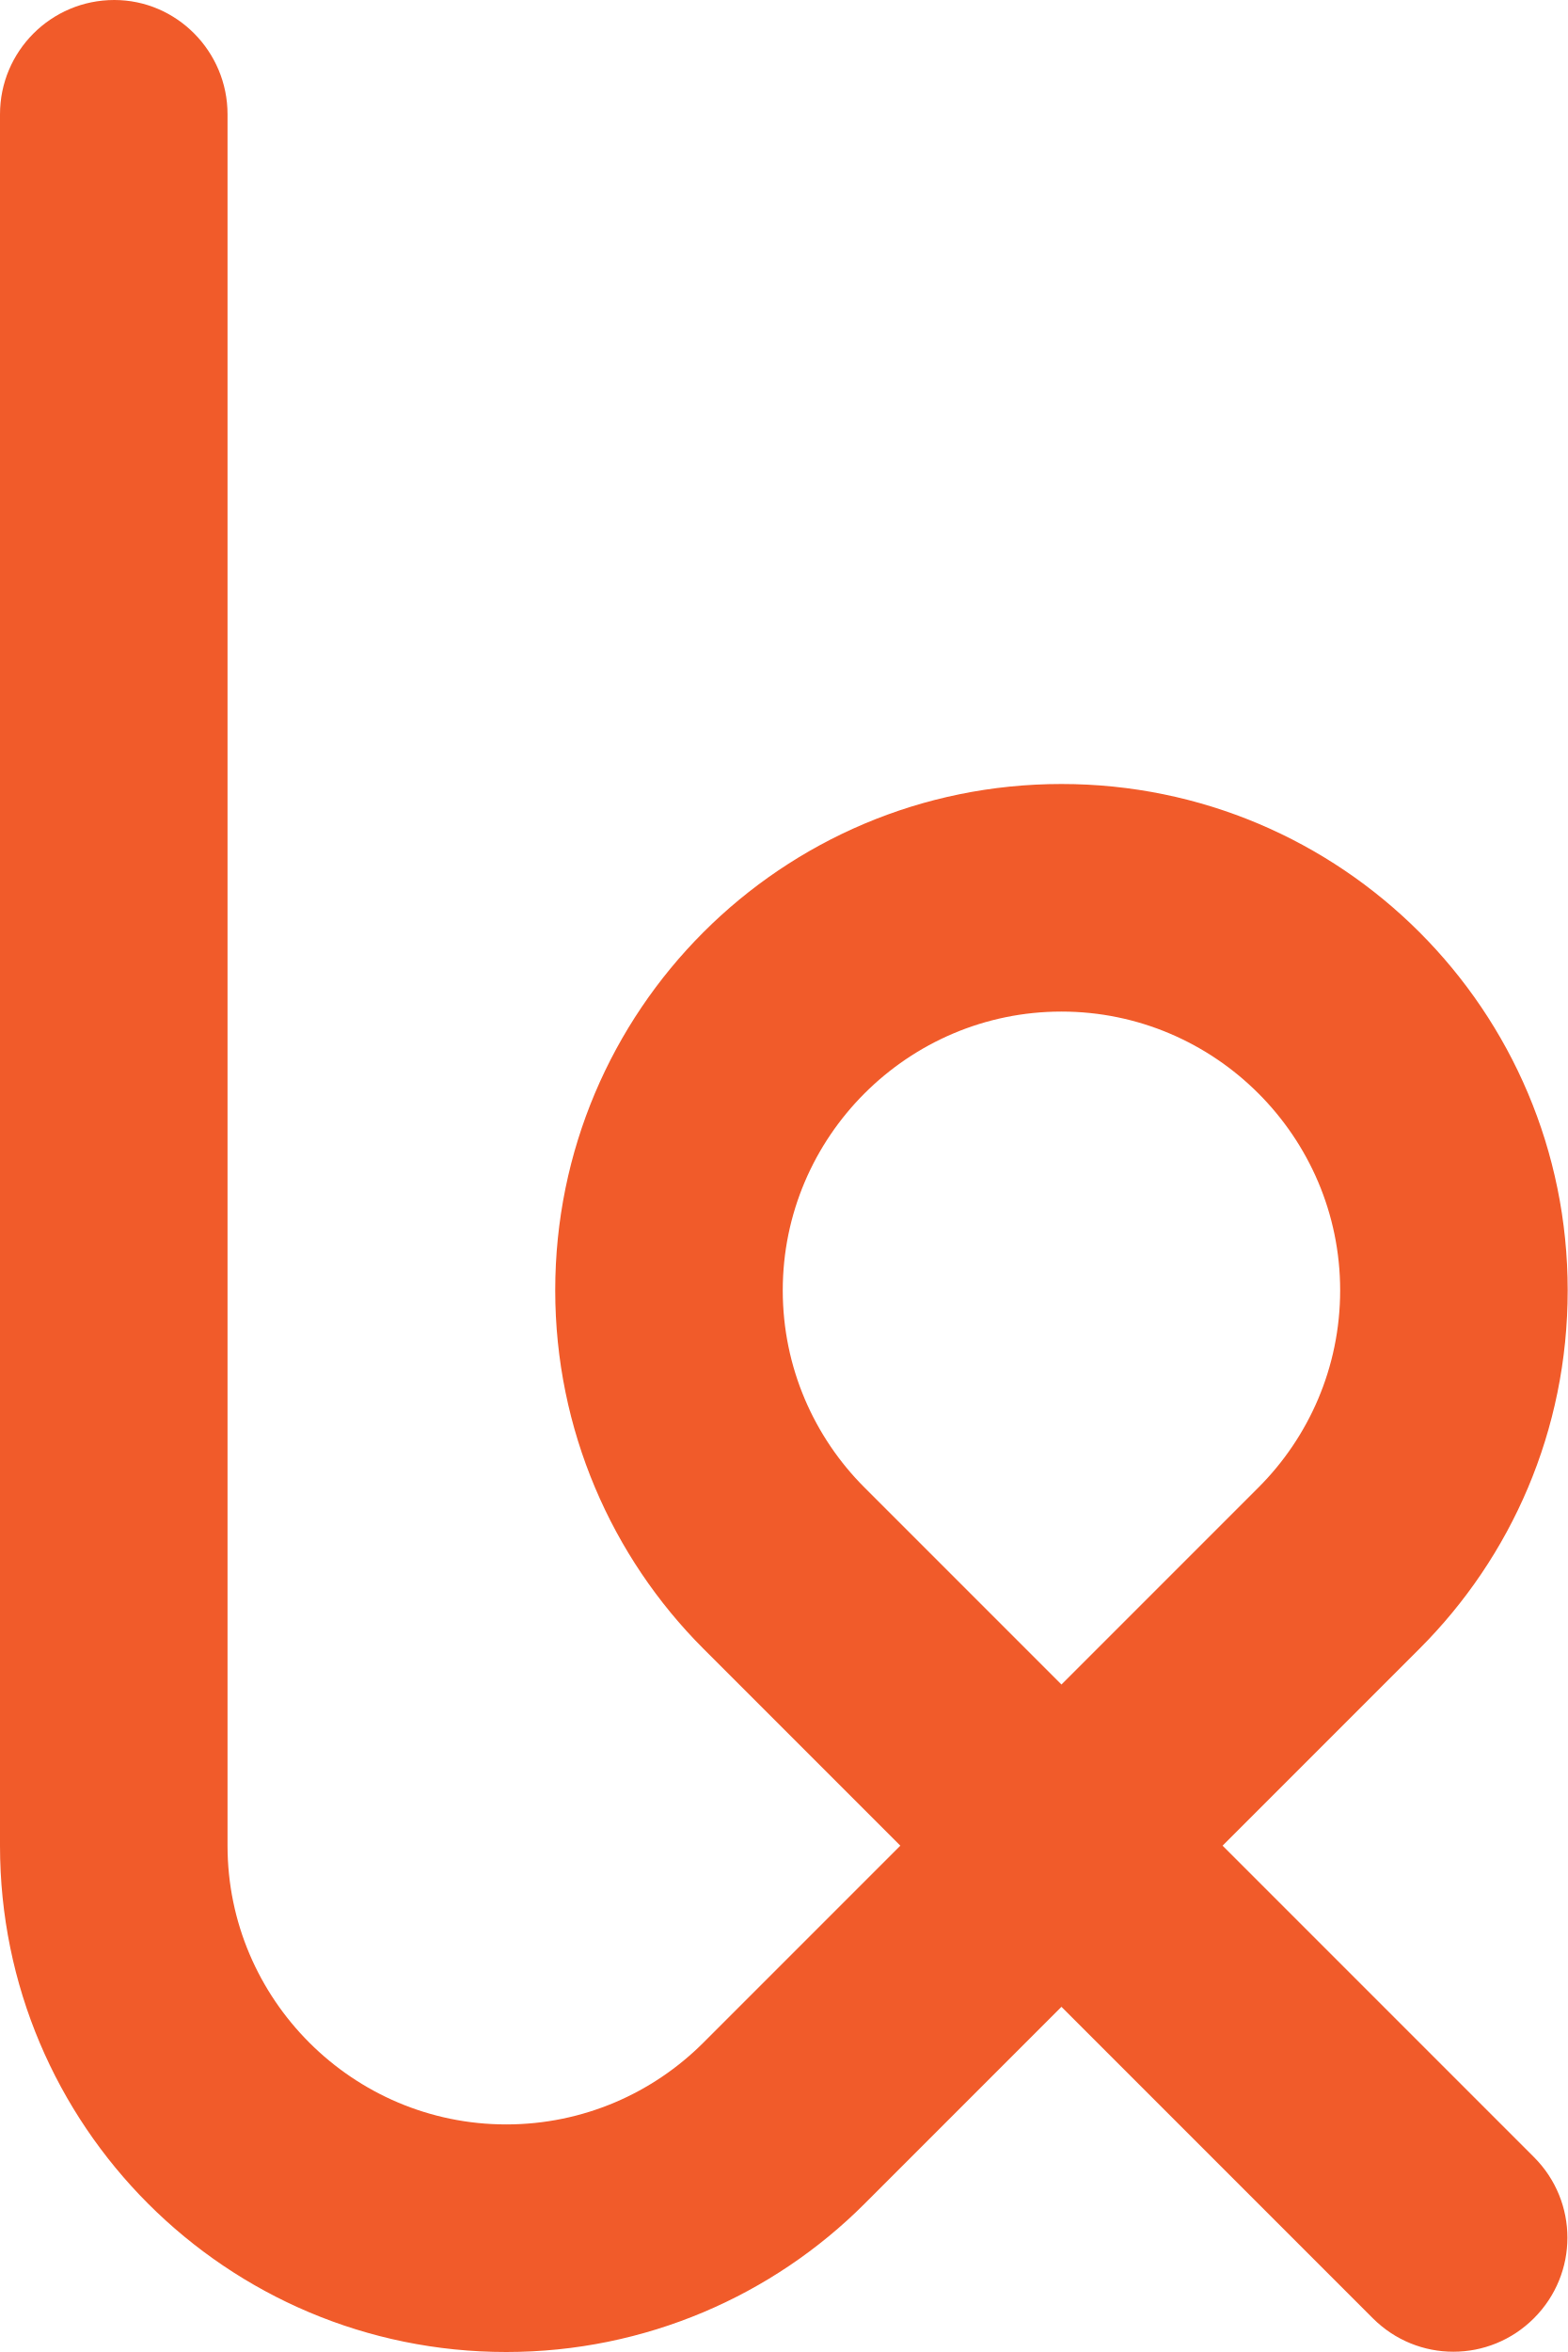
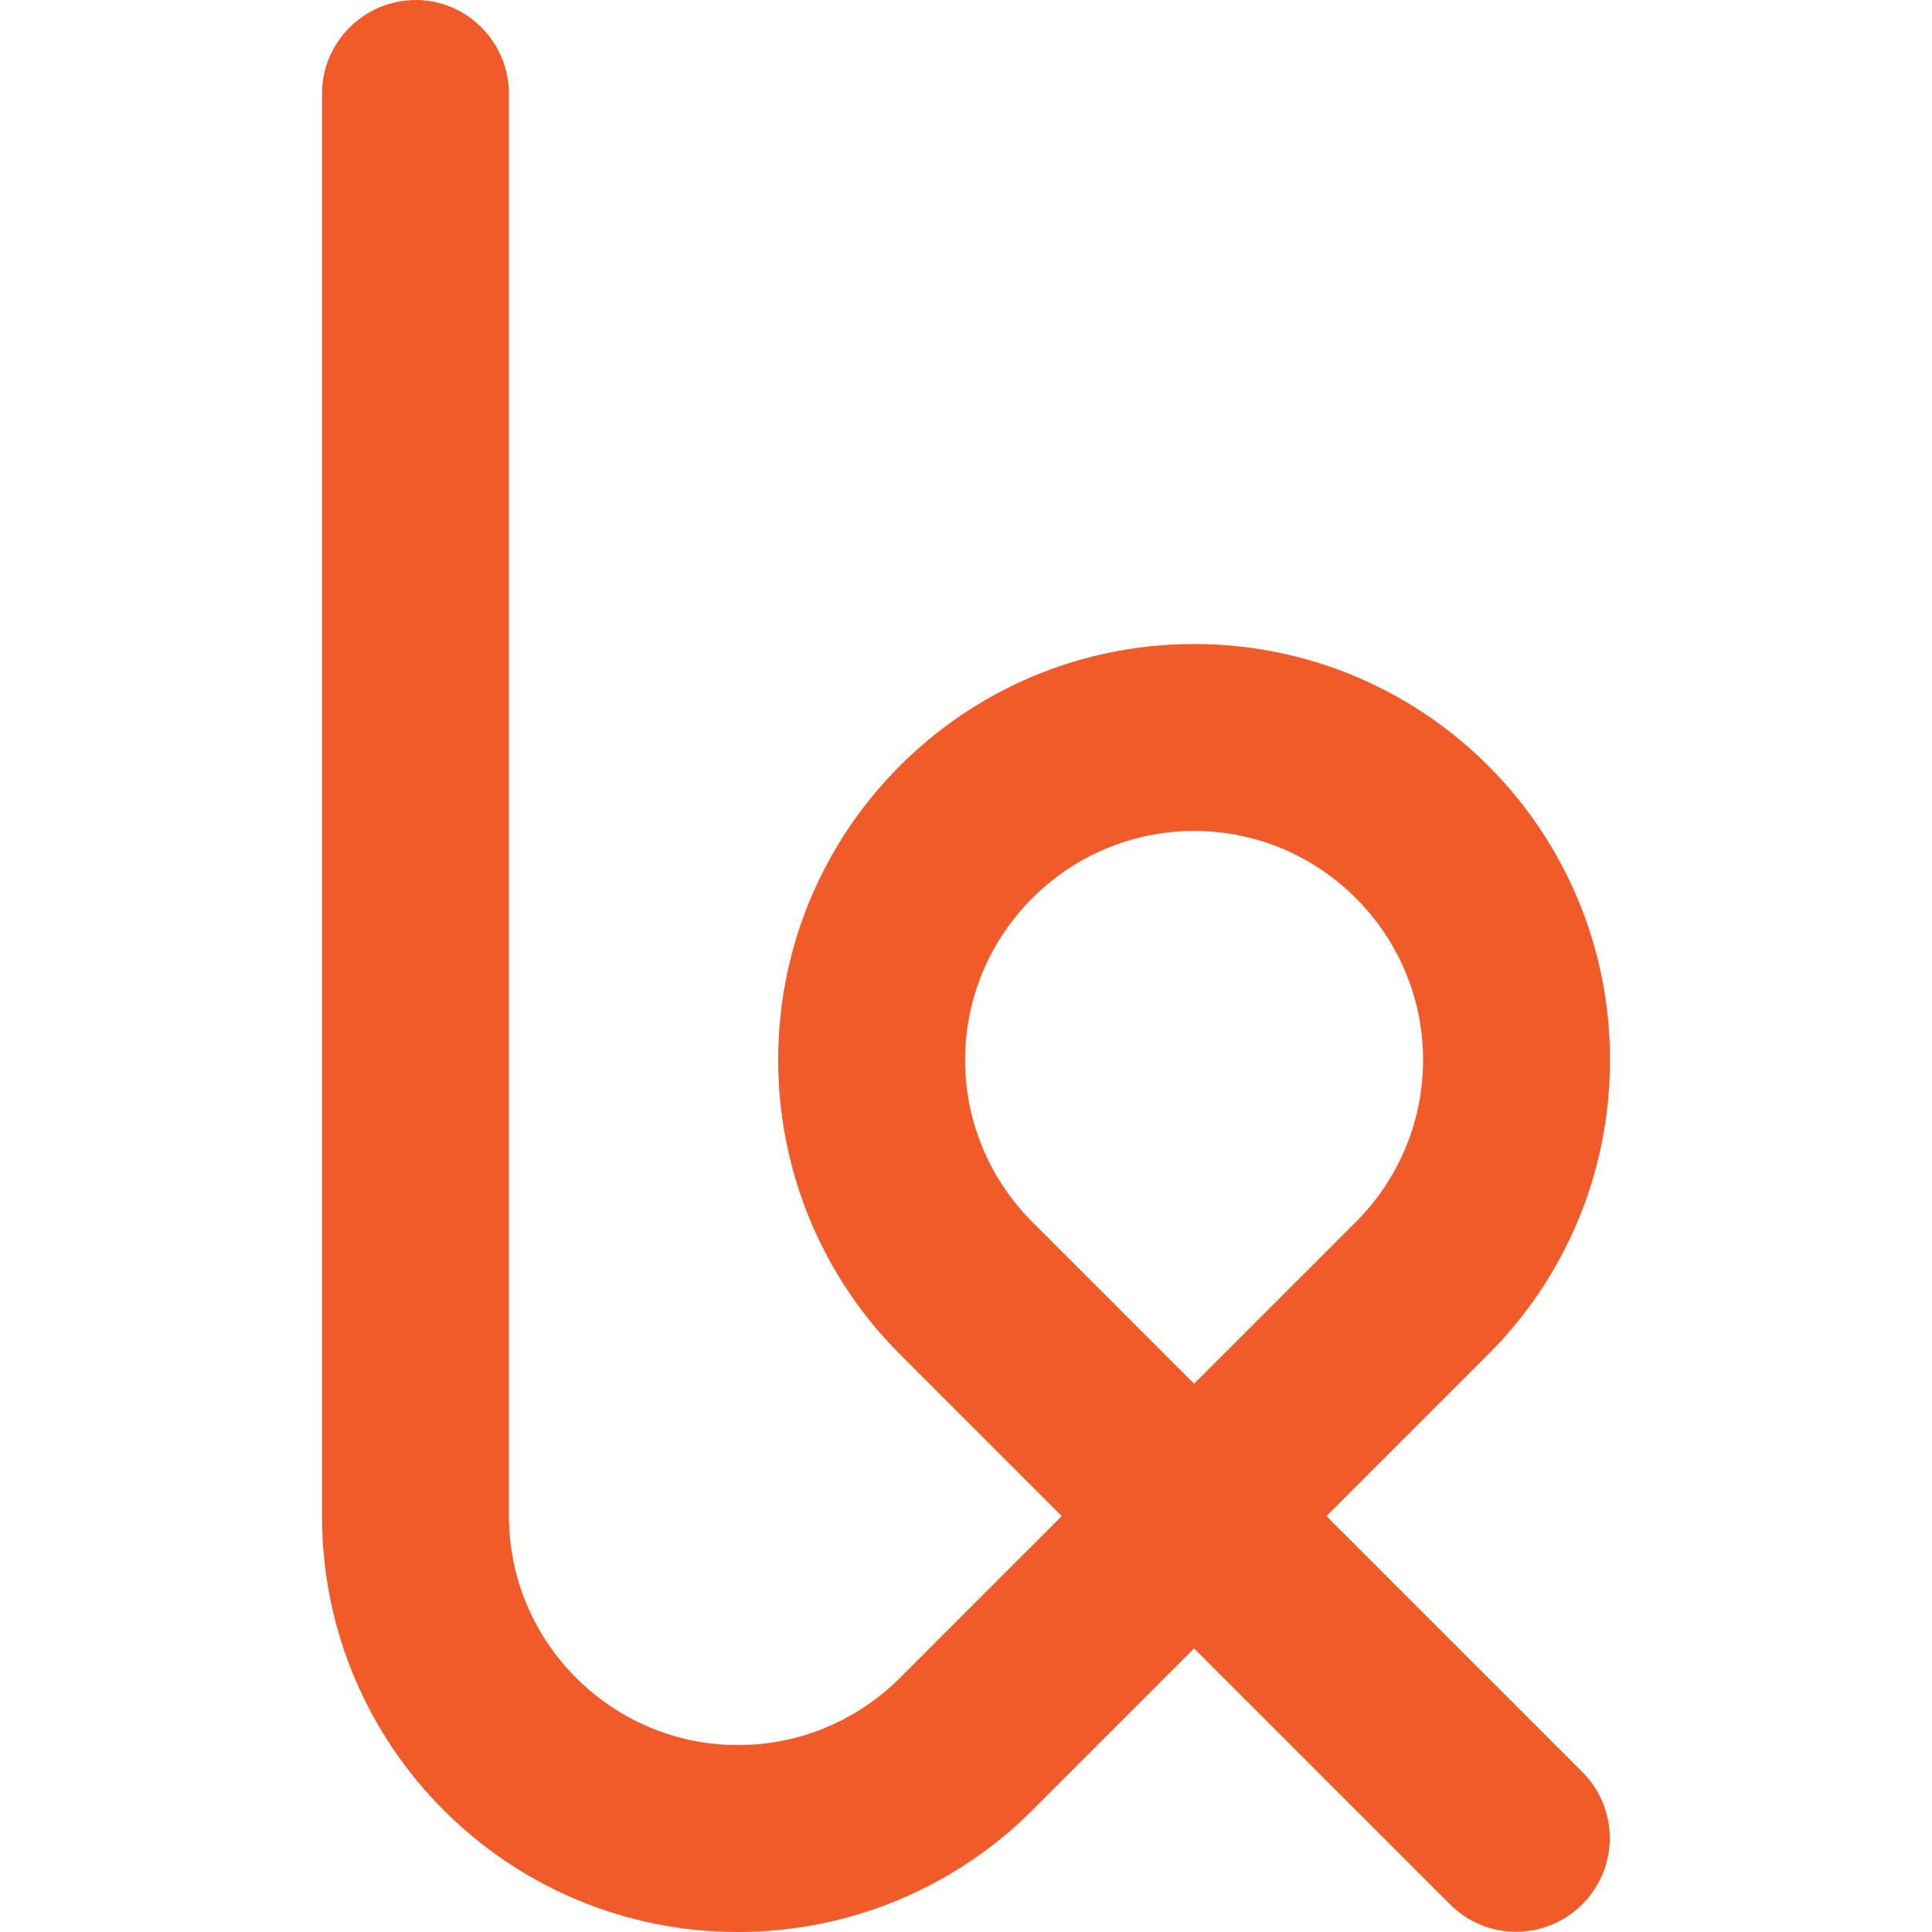
- <svg xmlns="http://www.w3.org/2000/svg" viewBox="0 0 144 216">
+ <svg xmlns="http://www.w3.org/2000/svg" viewBox="0 0 144 216" width="30px" height="30px">
  <path fill="#F15B2A" d="M126.1 212.9c4.1 4.1 10.7 4.1 14.8 0 4.1-4.1 4.1-10.7 0-14.8l-28.6-28.6 18.1-18.1c8.4-8.4 13.6-20 13.6-32.9C144 92.8 123.2 72 97.5 72S51 92.8 51 118.5c0 12.8 5.2 24.5 13.6 32.9l18.1 18.1-18.1 18.1c-4.6 4.6-11 7.5-18.1 7.5-14.1 0-25.6-11.5-25.6-25.6v-159C20.9 4.7 16.2 0 10.5 0 4.7 0 0 4.7 0 10.5v159C0 195.2 20.8 216 46.5 216c12.8 0 24.5-5.2 32.9-13.6l18.1-18.1 28.6 28.6zm-46.7-76.3c-4.6-4.6-7.5-11-7.5-18.1 0-14.1 11.5-25.6 25.6-25.6 14.1 0 25.6 11.5 25.6 25.6 0 7.1-2.9 13.5-7.5 18.1l-18.1 18.1-18.1-18.1z" />
</svg>
